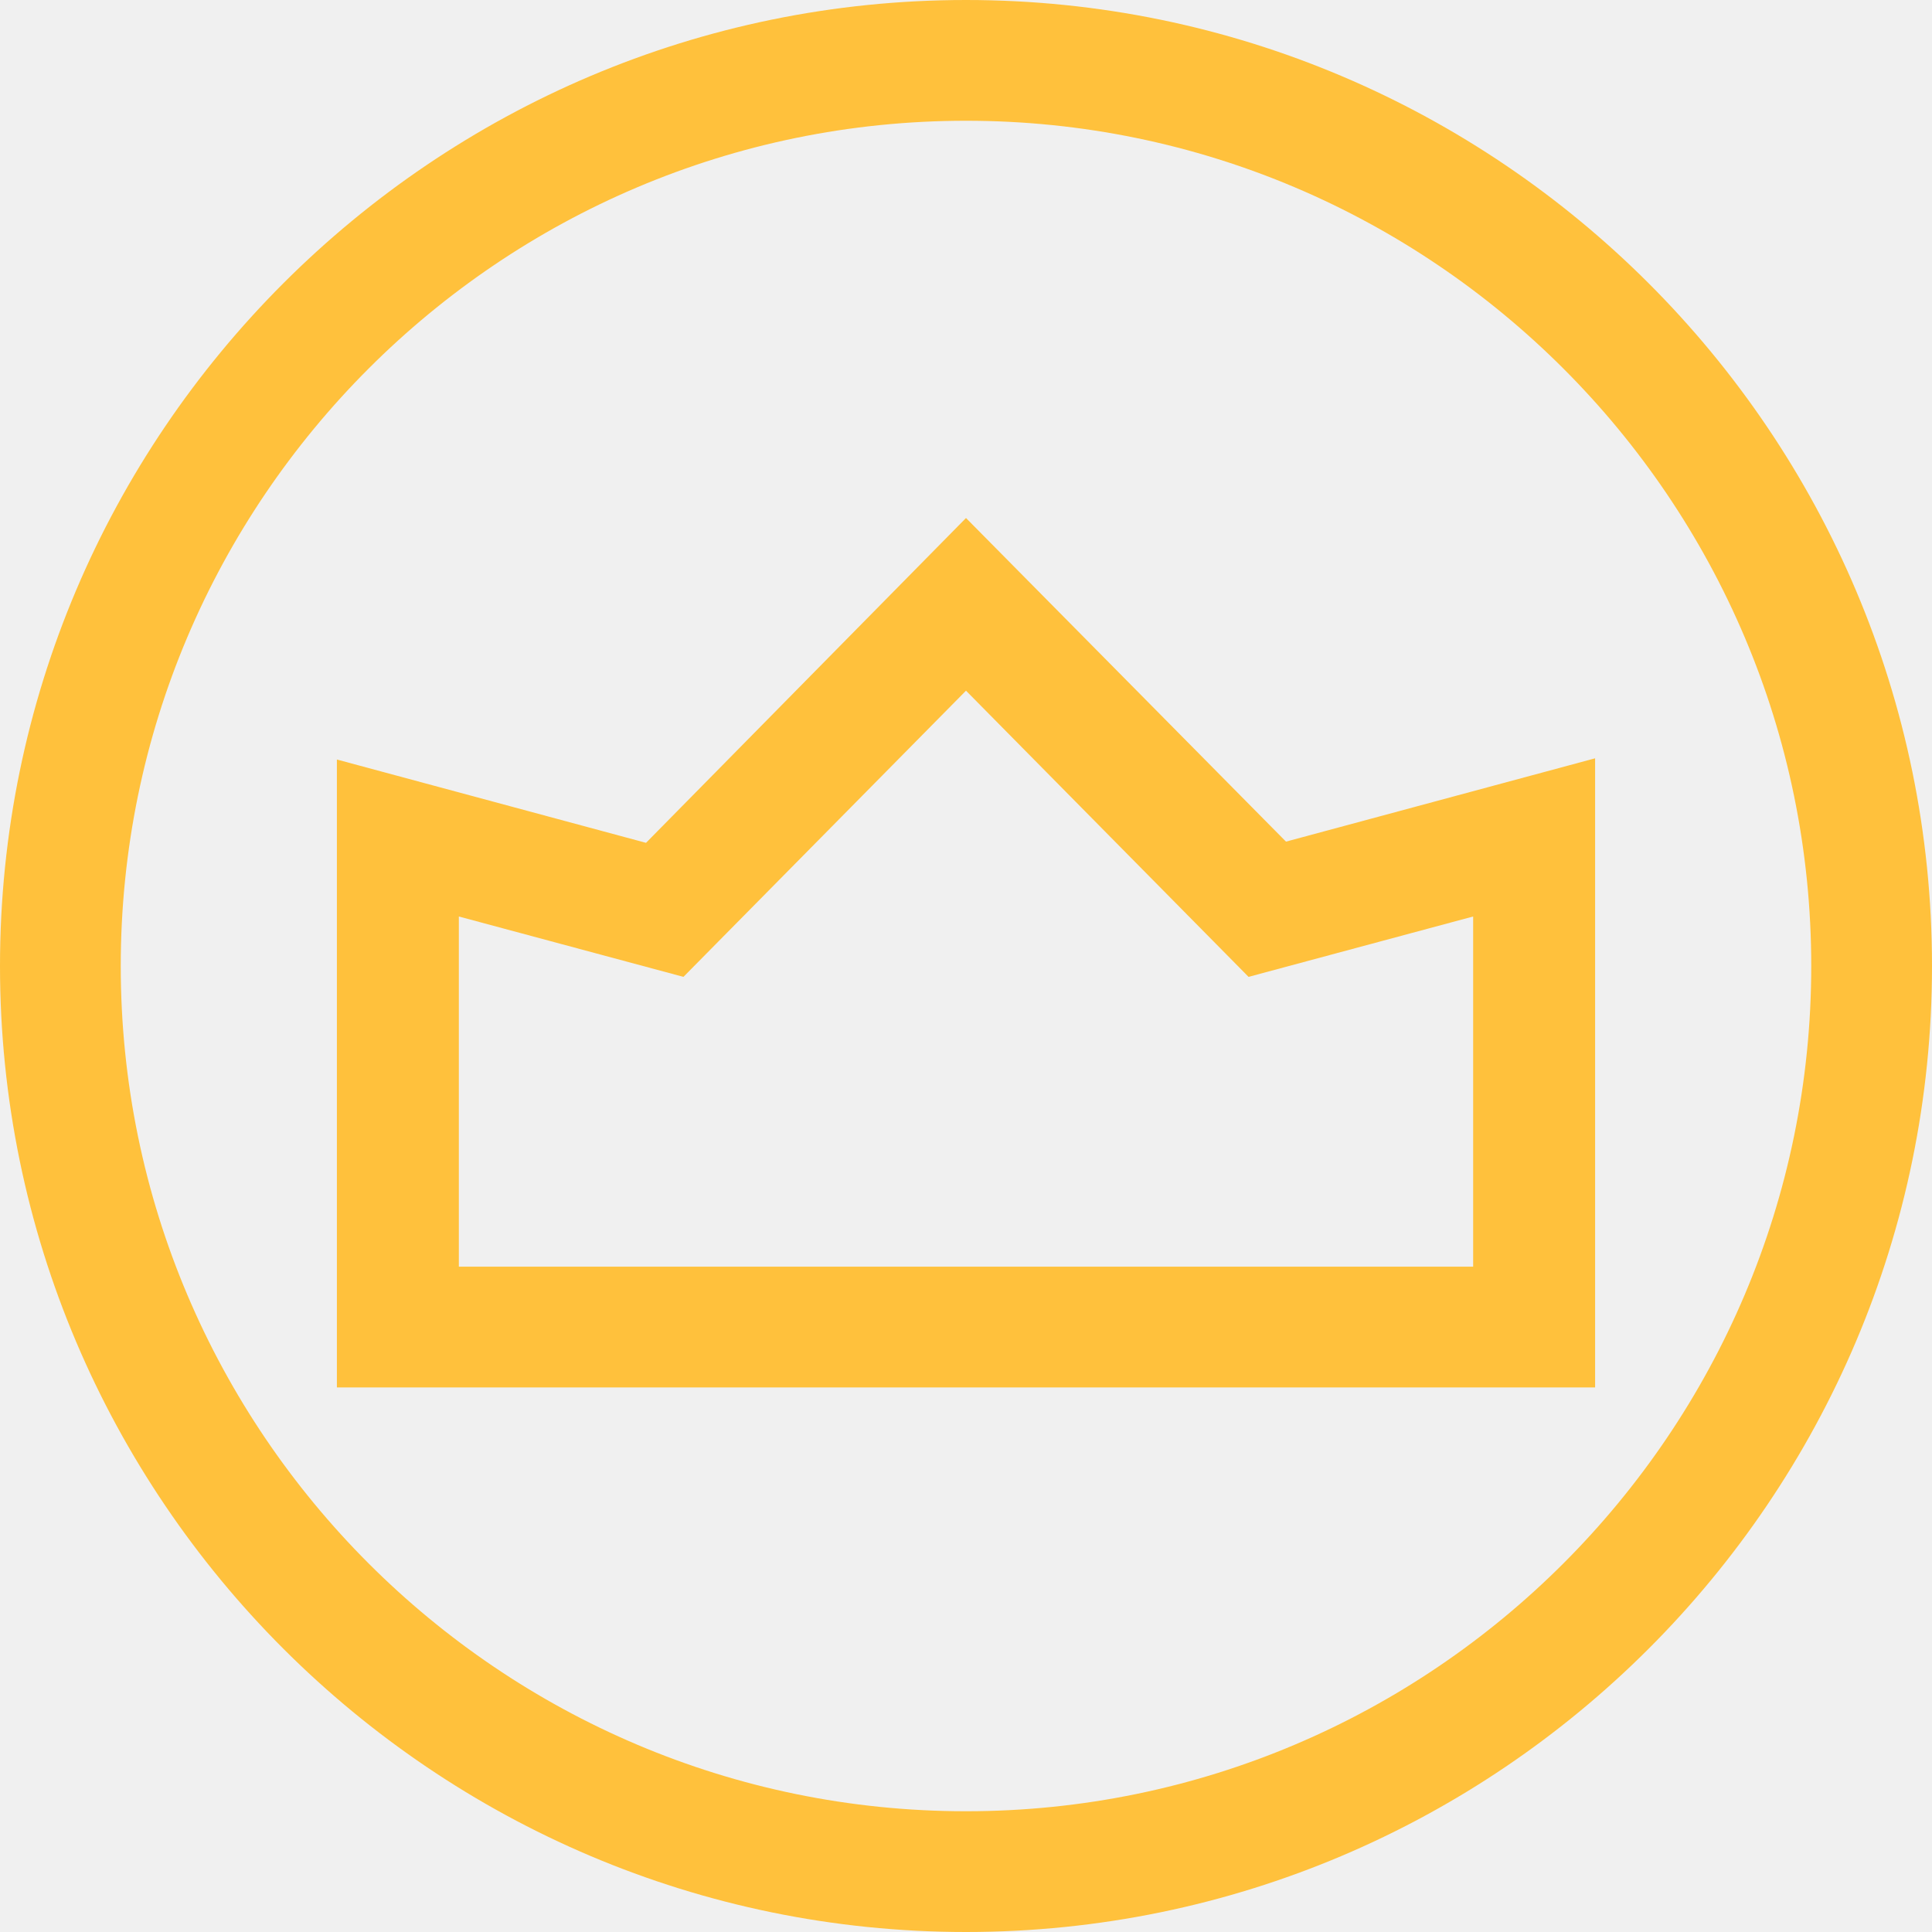
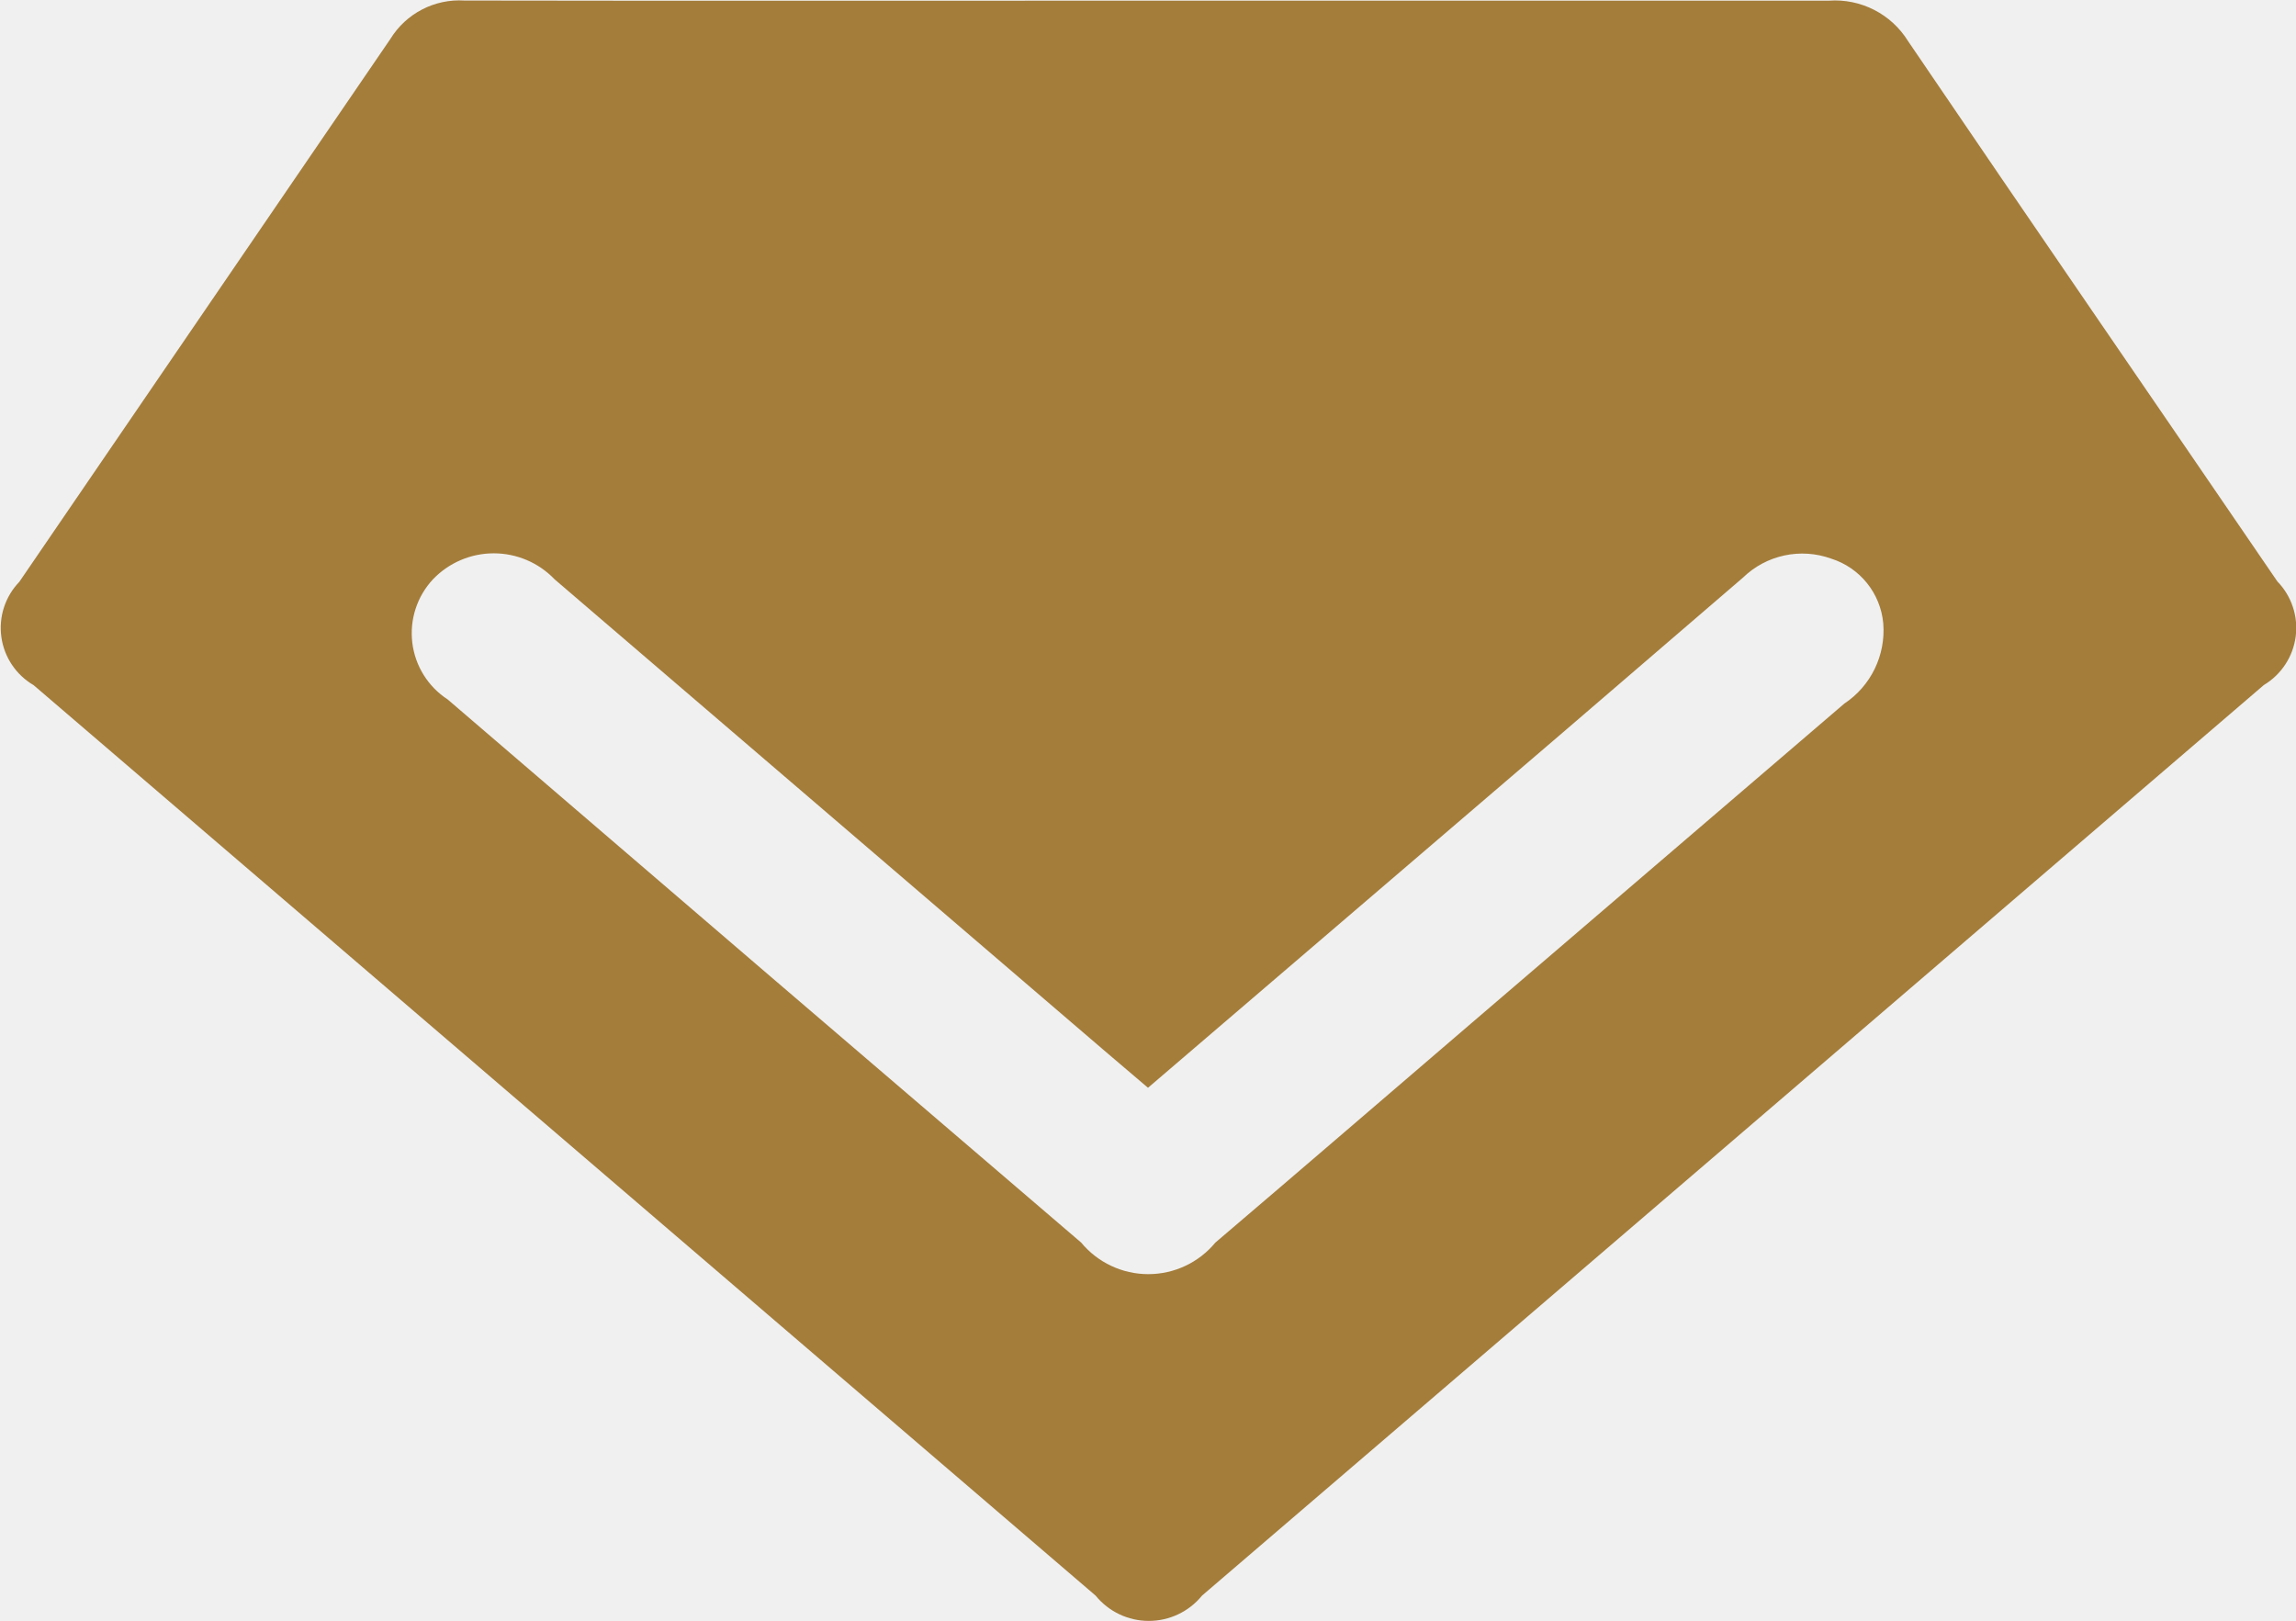
- <svg xmlns="http://www.w3.org/2000/svg" version="1.1" id="圖層_1" x="0px" y="0px" viewBox="0 0 16 16" style="enable-background:new 0 0 16 16;" xml:space="preserve">
-   <style type="text/css">
- 	.st0{fill:#ffc13c;}
- 	.st1{fill:#FFFFFF;}
- </style>
-   <path class="st0" d="M8,16c-4.41,0-8-3.59-8-8s3.59-8,8-8s8,3.59,8,8S12.41,16,8,16z M8,1C4.14,1,1,4.14,1,8s3.14,7,7,7  c3.86,0,7-3.14,7-7S11.86,1,8,1z M13.21,11.49H2.79V6.29l2.56,0.69L8,4.29l2.65,2.68l2.56-0.69V11.49z M3.79,10.49h8.41v-2.9  l-1.86,0.5L8,5.72L5.66,8.09l-1.86-0.5V10.49z" />
+ <svg xmlns="http://www.w3.org/2000/svg" width="17" height="12" viewBox="0 0 17 12">
+   <defs>
+     <style>
+       .cls-1 {
+         fill: #a47d3b;
+         fill-rule: evenodd;
+       }
+     </style>
+   </defs>
+   <path id="形狀_5" data-name="形狀 5" class="cls-1" d="M466.5,529.005c1.681,0,3.361,0,5.041,0a0.636,0.636,0,0,1,.587.3c0.907,1.336,1.823,2.666,2.734,4a0.493,0.493,0,0,1-.1.767q-3.93,3.372-7.862,6.742a0.508,0.508,0,0,1-.788,0l-7.863-6.741a0.491,0.491,0,0,1-.106-0.765q1.374-2.01,2.747-4.019a0.6,0.6,0,0,1,.549-0.285C463.12,529.007,464.808,529.005,466.5,529.005Zm0,8.049-0.323-.275q-2.036-1.746-4.071-3.49a0.623,0.623,0,0,0-.9,0,0.585,0.585,0,0,0,.109.89q2.343,2.013,4.69,4.021a0.645,0.645,0,0,0,.994,0c0.633-.539,1.263-1.082,1.894-1.623q1.38-1.183,2.762-2.367a0.65,0.65,0,0,0,.289-0.594,0.555,0.555,0,0,0-.386-0.48,0.63,0.63,0,0,0-.653.141q-1.334,1.149-2.671,2.292Z" transform="translate(-458 -529)" />
</svg>
